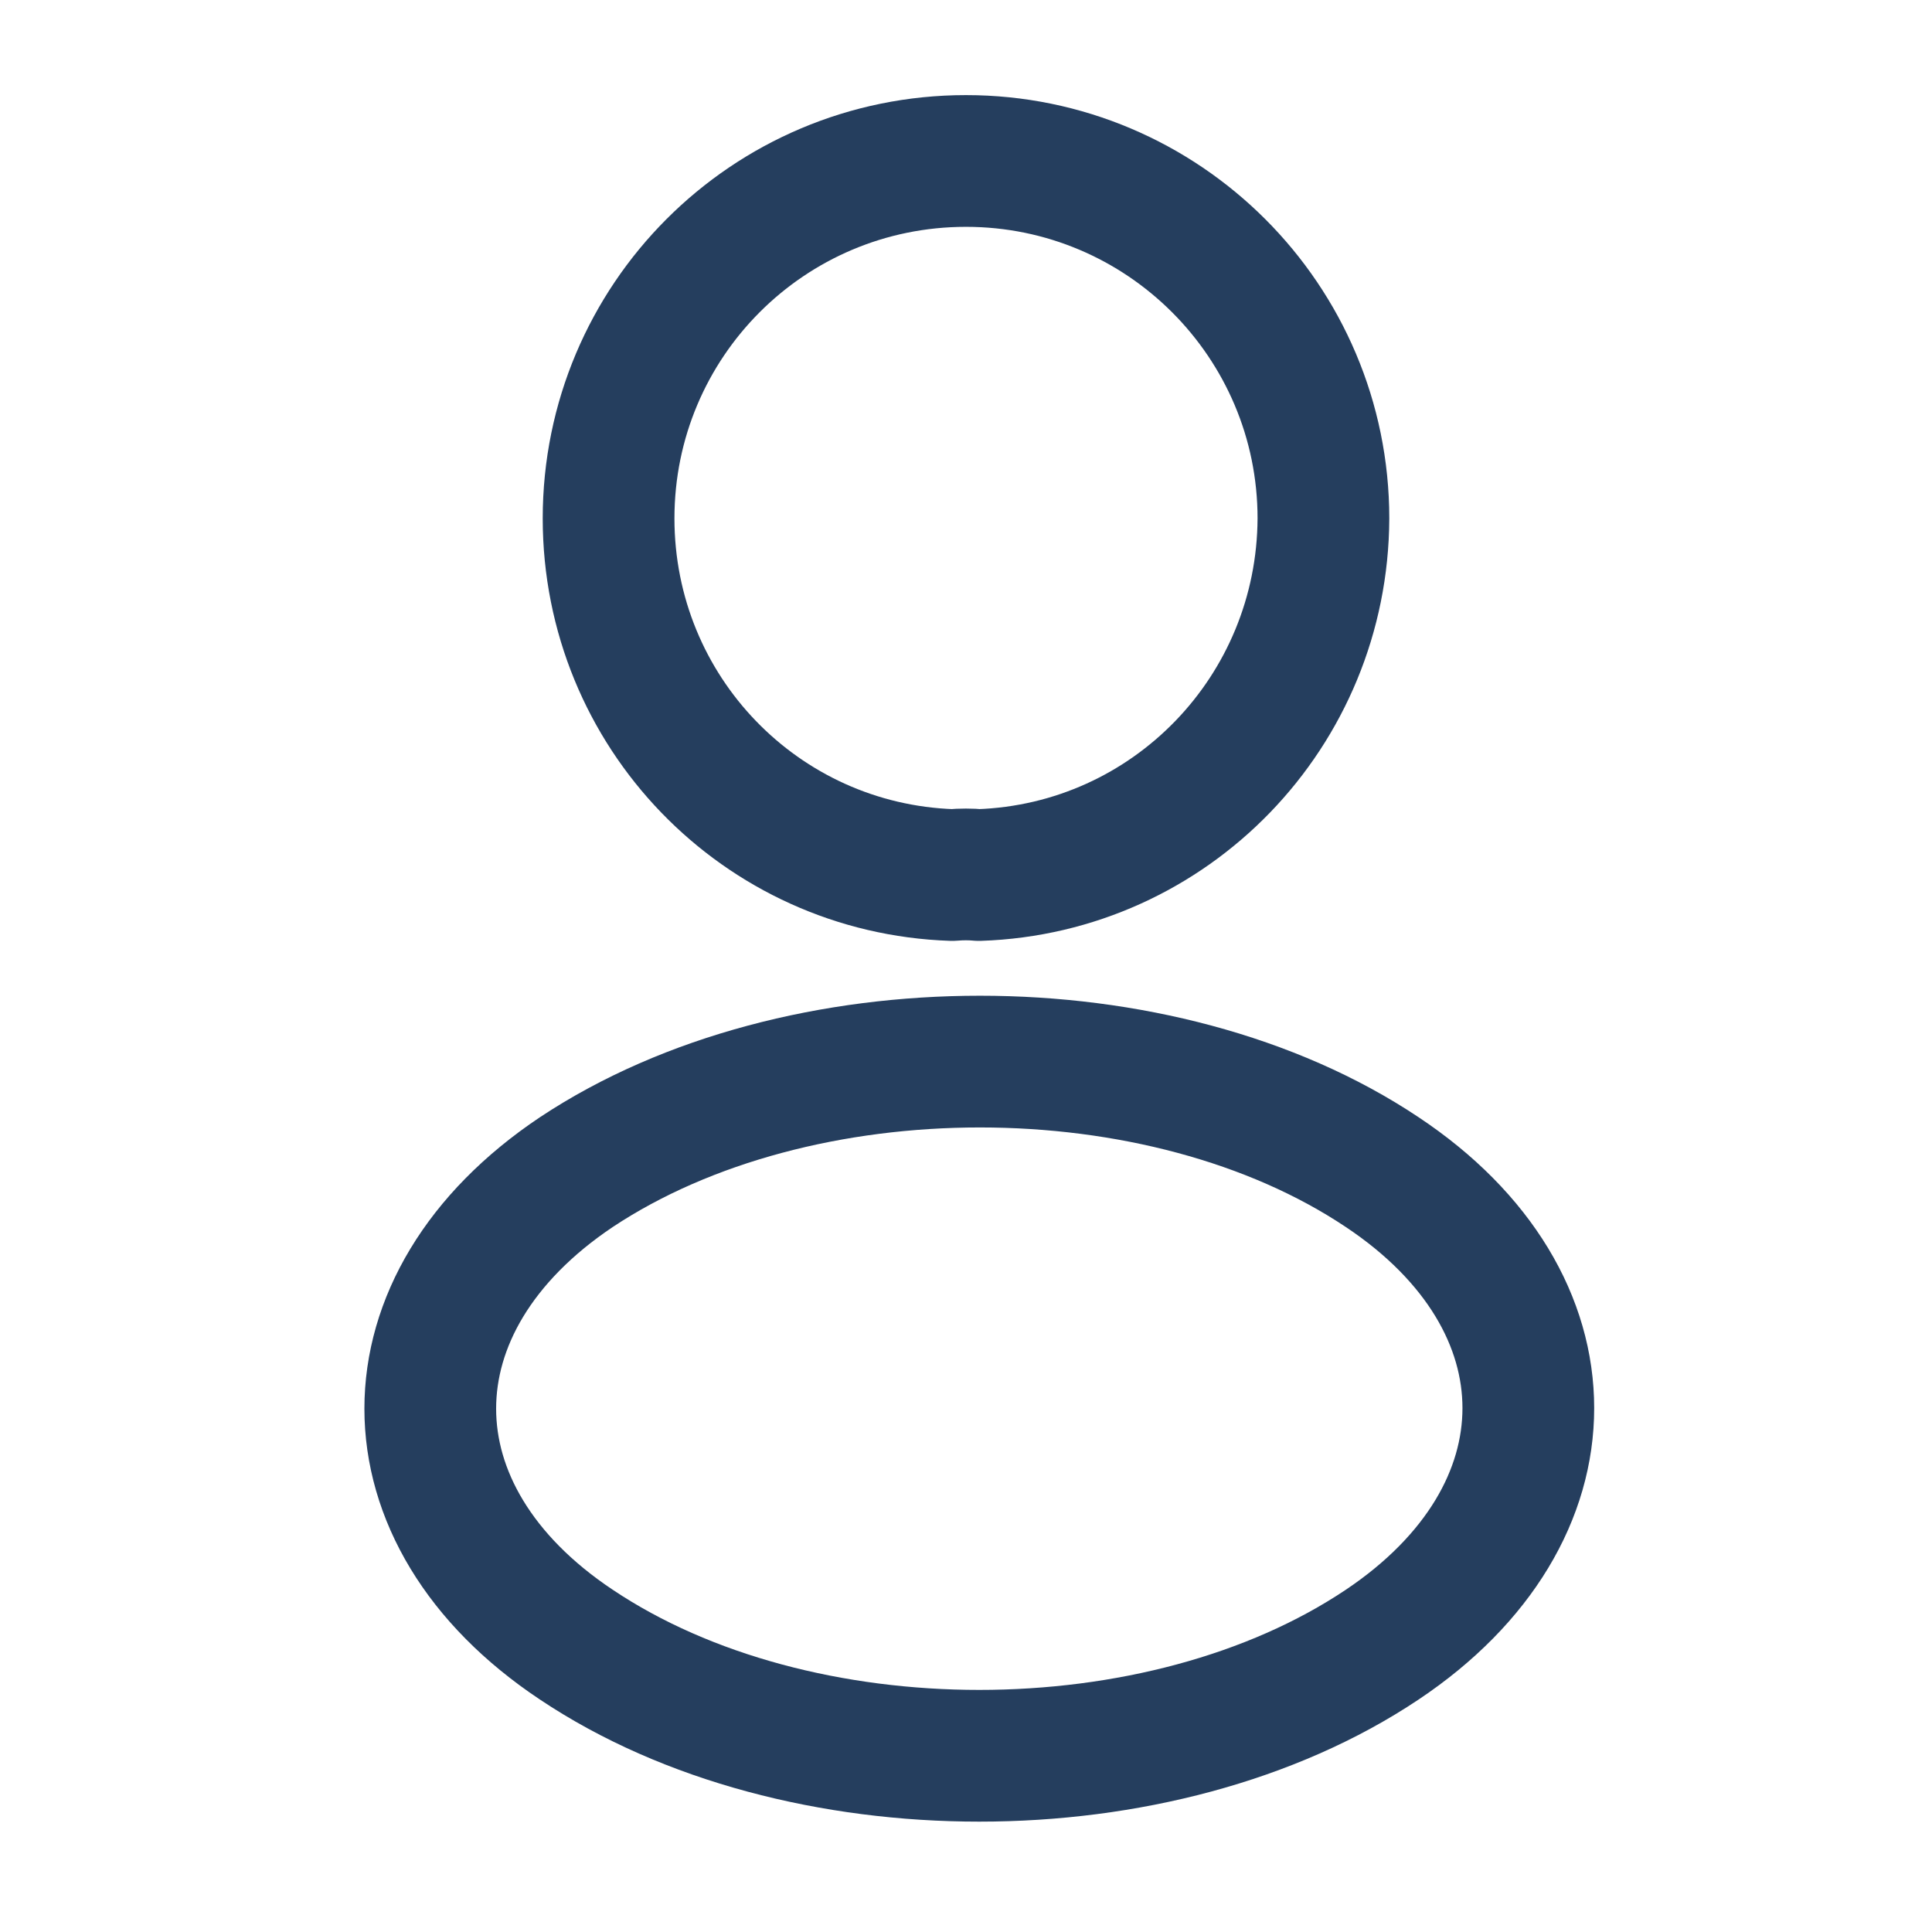
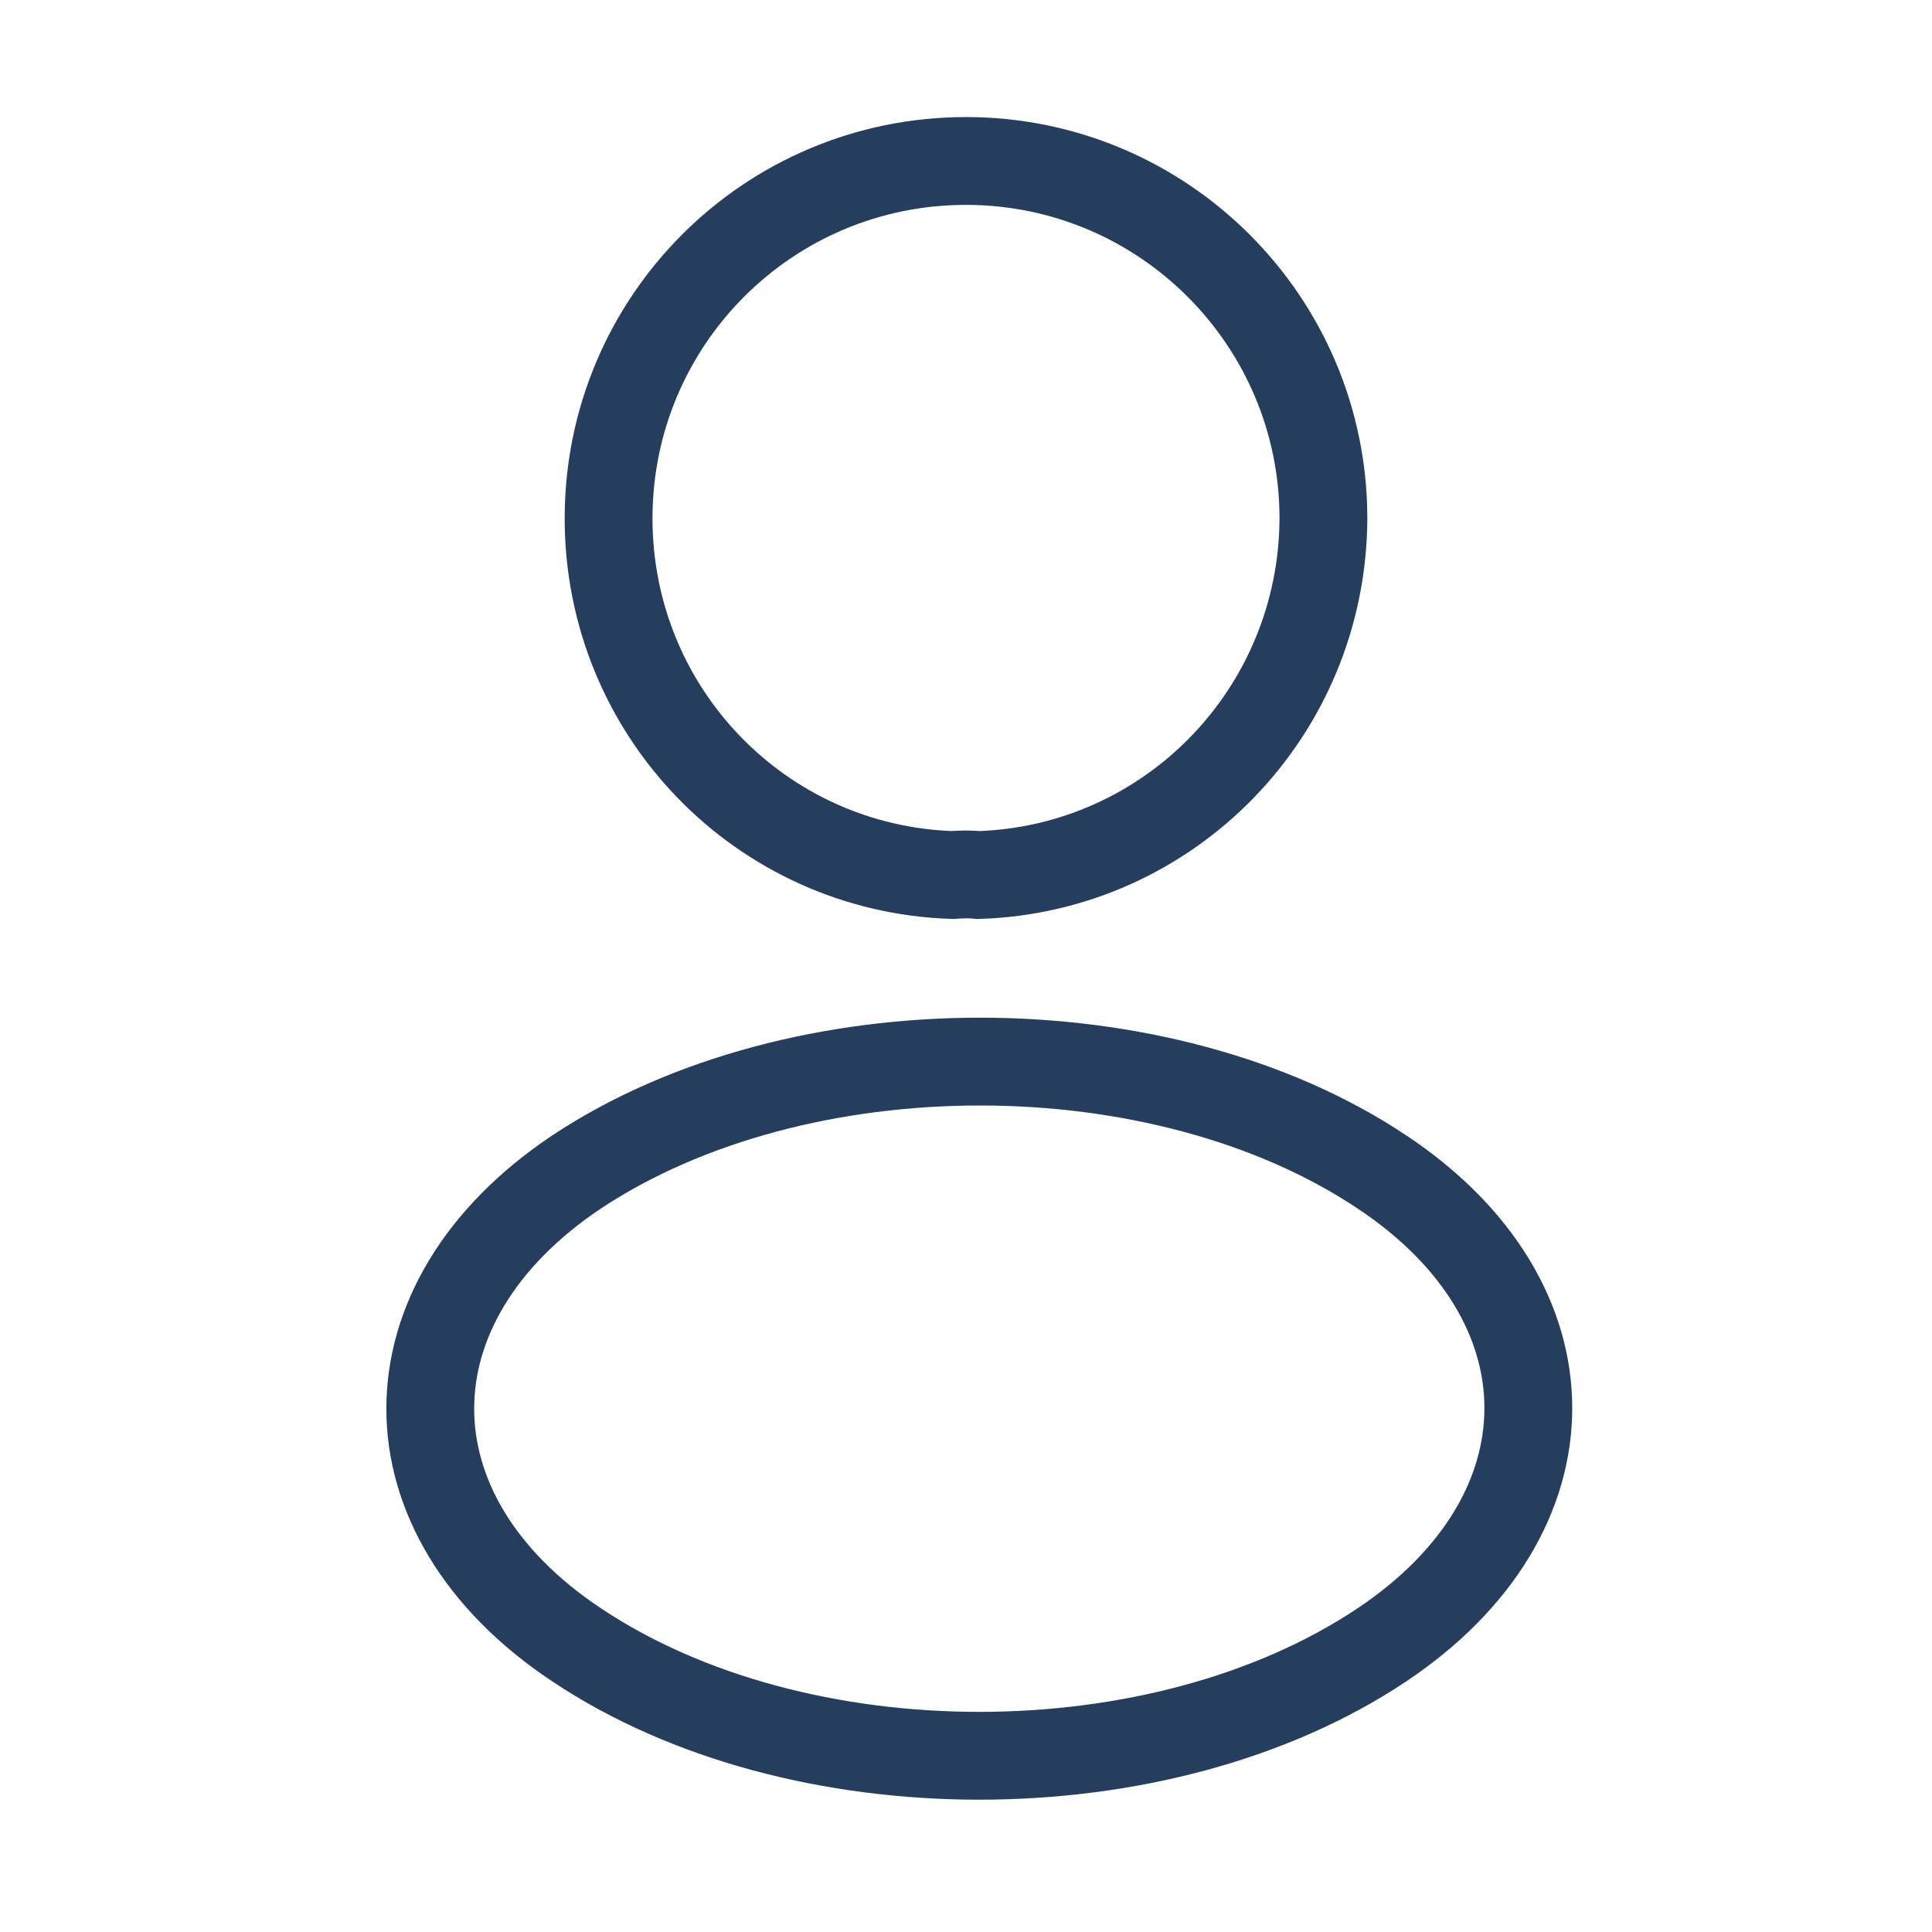
<svg xmlns="http://www.w3.org/2000/svg" width="22" height="22" viewBox="0 0 22 22" fill="none">
-   <path d="M11.147 9.964C11.055 9.955 10.945 9.955 10.844 9.964C8.662 9.891 6.93 8.103 6.93 5.903C6.93 3.657 8.745 1.833 11 1.833C13.246 1.833 15.07 3.657 15.07 5.903C15.061 8.103 13.328 9.891 11.147 9.964Z" stroke="#253E5E" stroke-width="1.5" strokeLinecap="round" stroke-linejoin="round" />
-   <path d="M6.563 13.347C4.345 14.832 4.345 17.252 6.563 18.728C9.084 20.415 13.218 20.415 15.739 18.728C17.958 17.243 17.958 14.823 15.739 13.347C13.228 11.669 9.093 11.669 6.563 13.347Z" stroke="#253E5E" stroke-width="1.5" strokeLinecap="round" stroke-linejoin="round" />
+   <path d="M11.147 9.964C11.055 9.955 10.945 9.955 10.844 9.964C8.662 9.891 6.93 8.103 6.93 5.903C6.93 3.657 8.745 1.833 11 1.833C13.246 1.833 15.07 3.657 15.07 5.903C15.061 8.103 13.328 9.891 11.147 9.964Z" stroke="#253E5E" strokeWidth="1.5" strokeLinecap="round" strokeLinejoin="round" />
+   <path d="M6.563 13.347C4.345 14.832 4.345 17.252 6.563 18.728C9.084 20.415 13.218 20.415 15.739 18.728C17.958 17.243 17.958 14.823 15.739 13.347C13.228 11.669 9.093 11.669 6.563 13.347Z" stroke="#253E5E" strokeWidth="1.5" strokeLinecap="round" strokeLinejoin="round" />
</svg>
